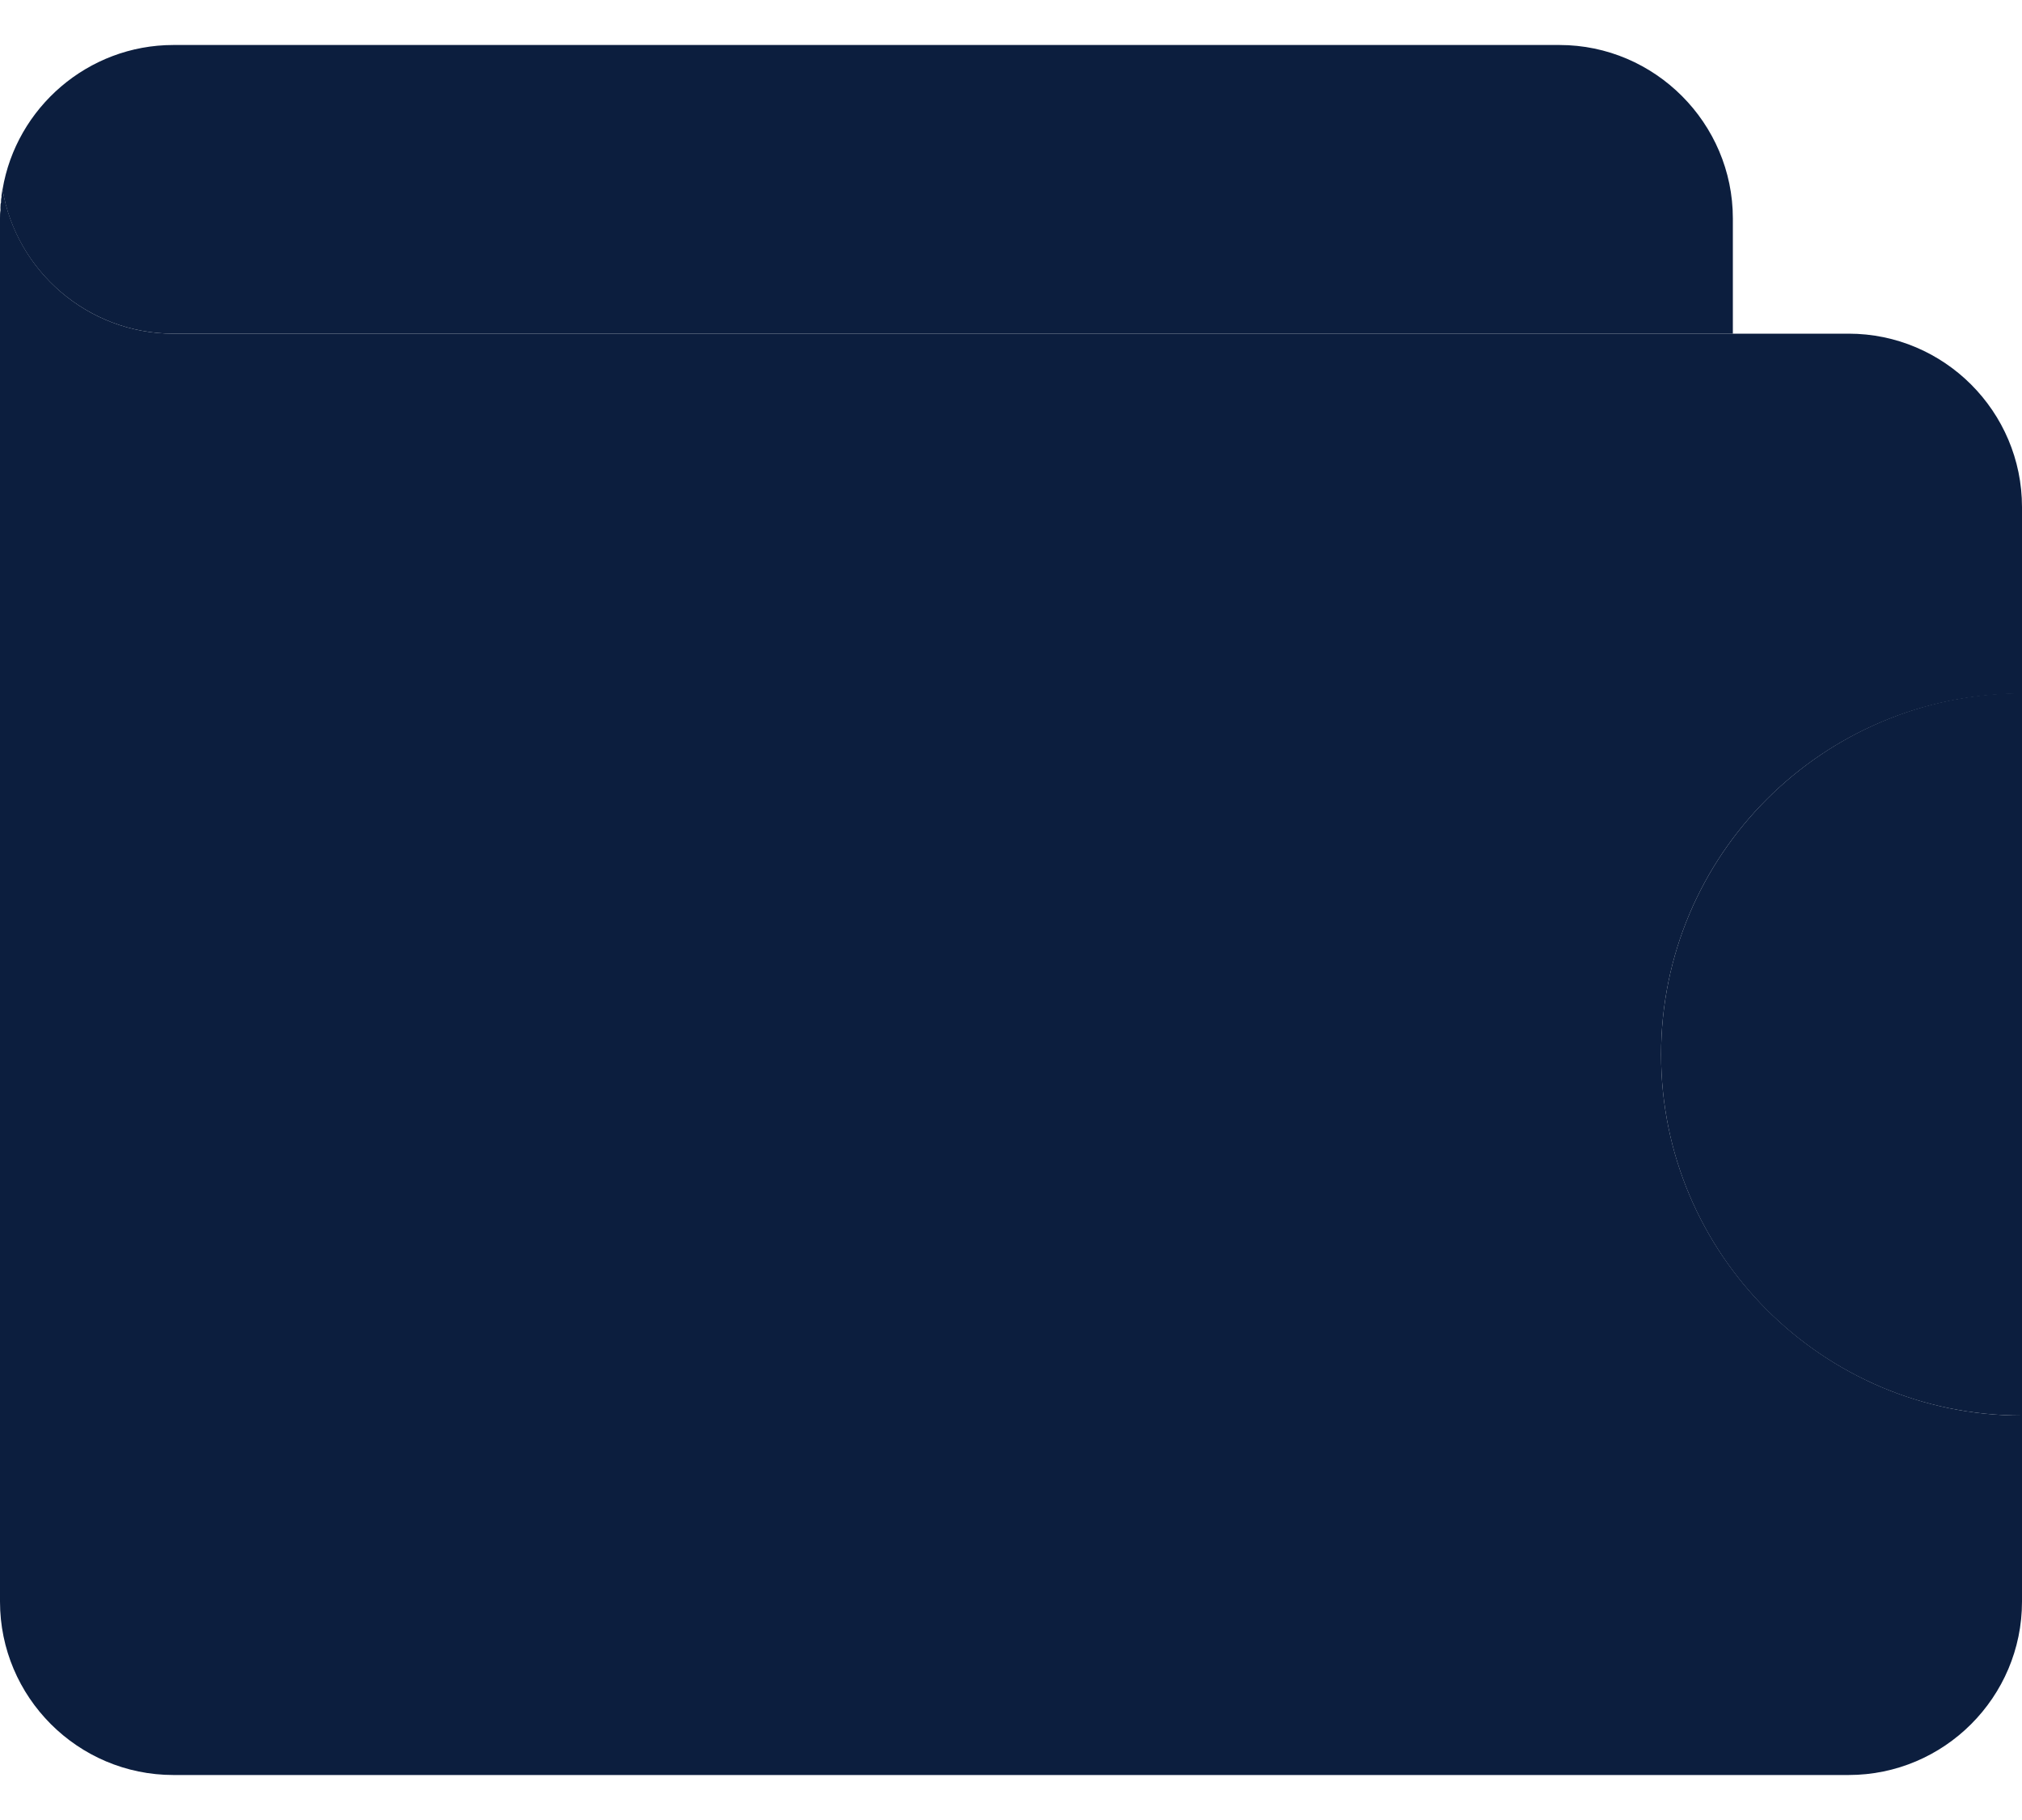
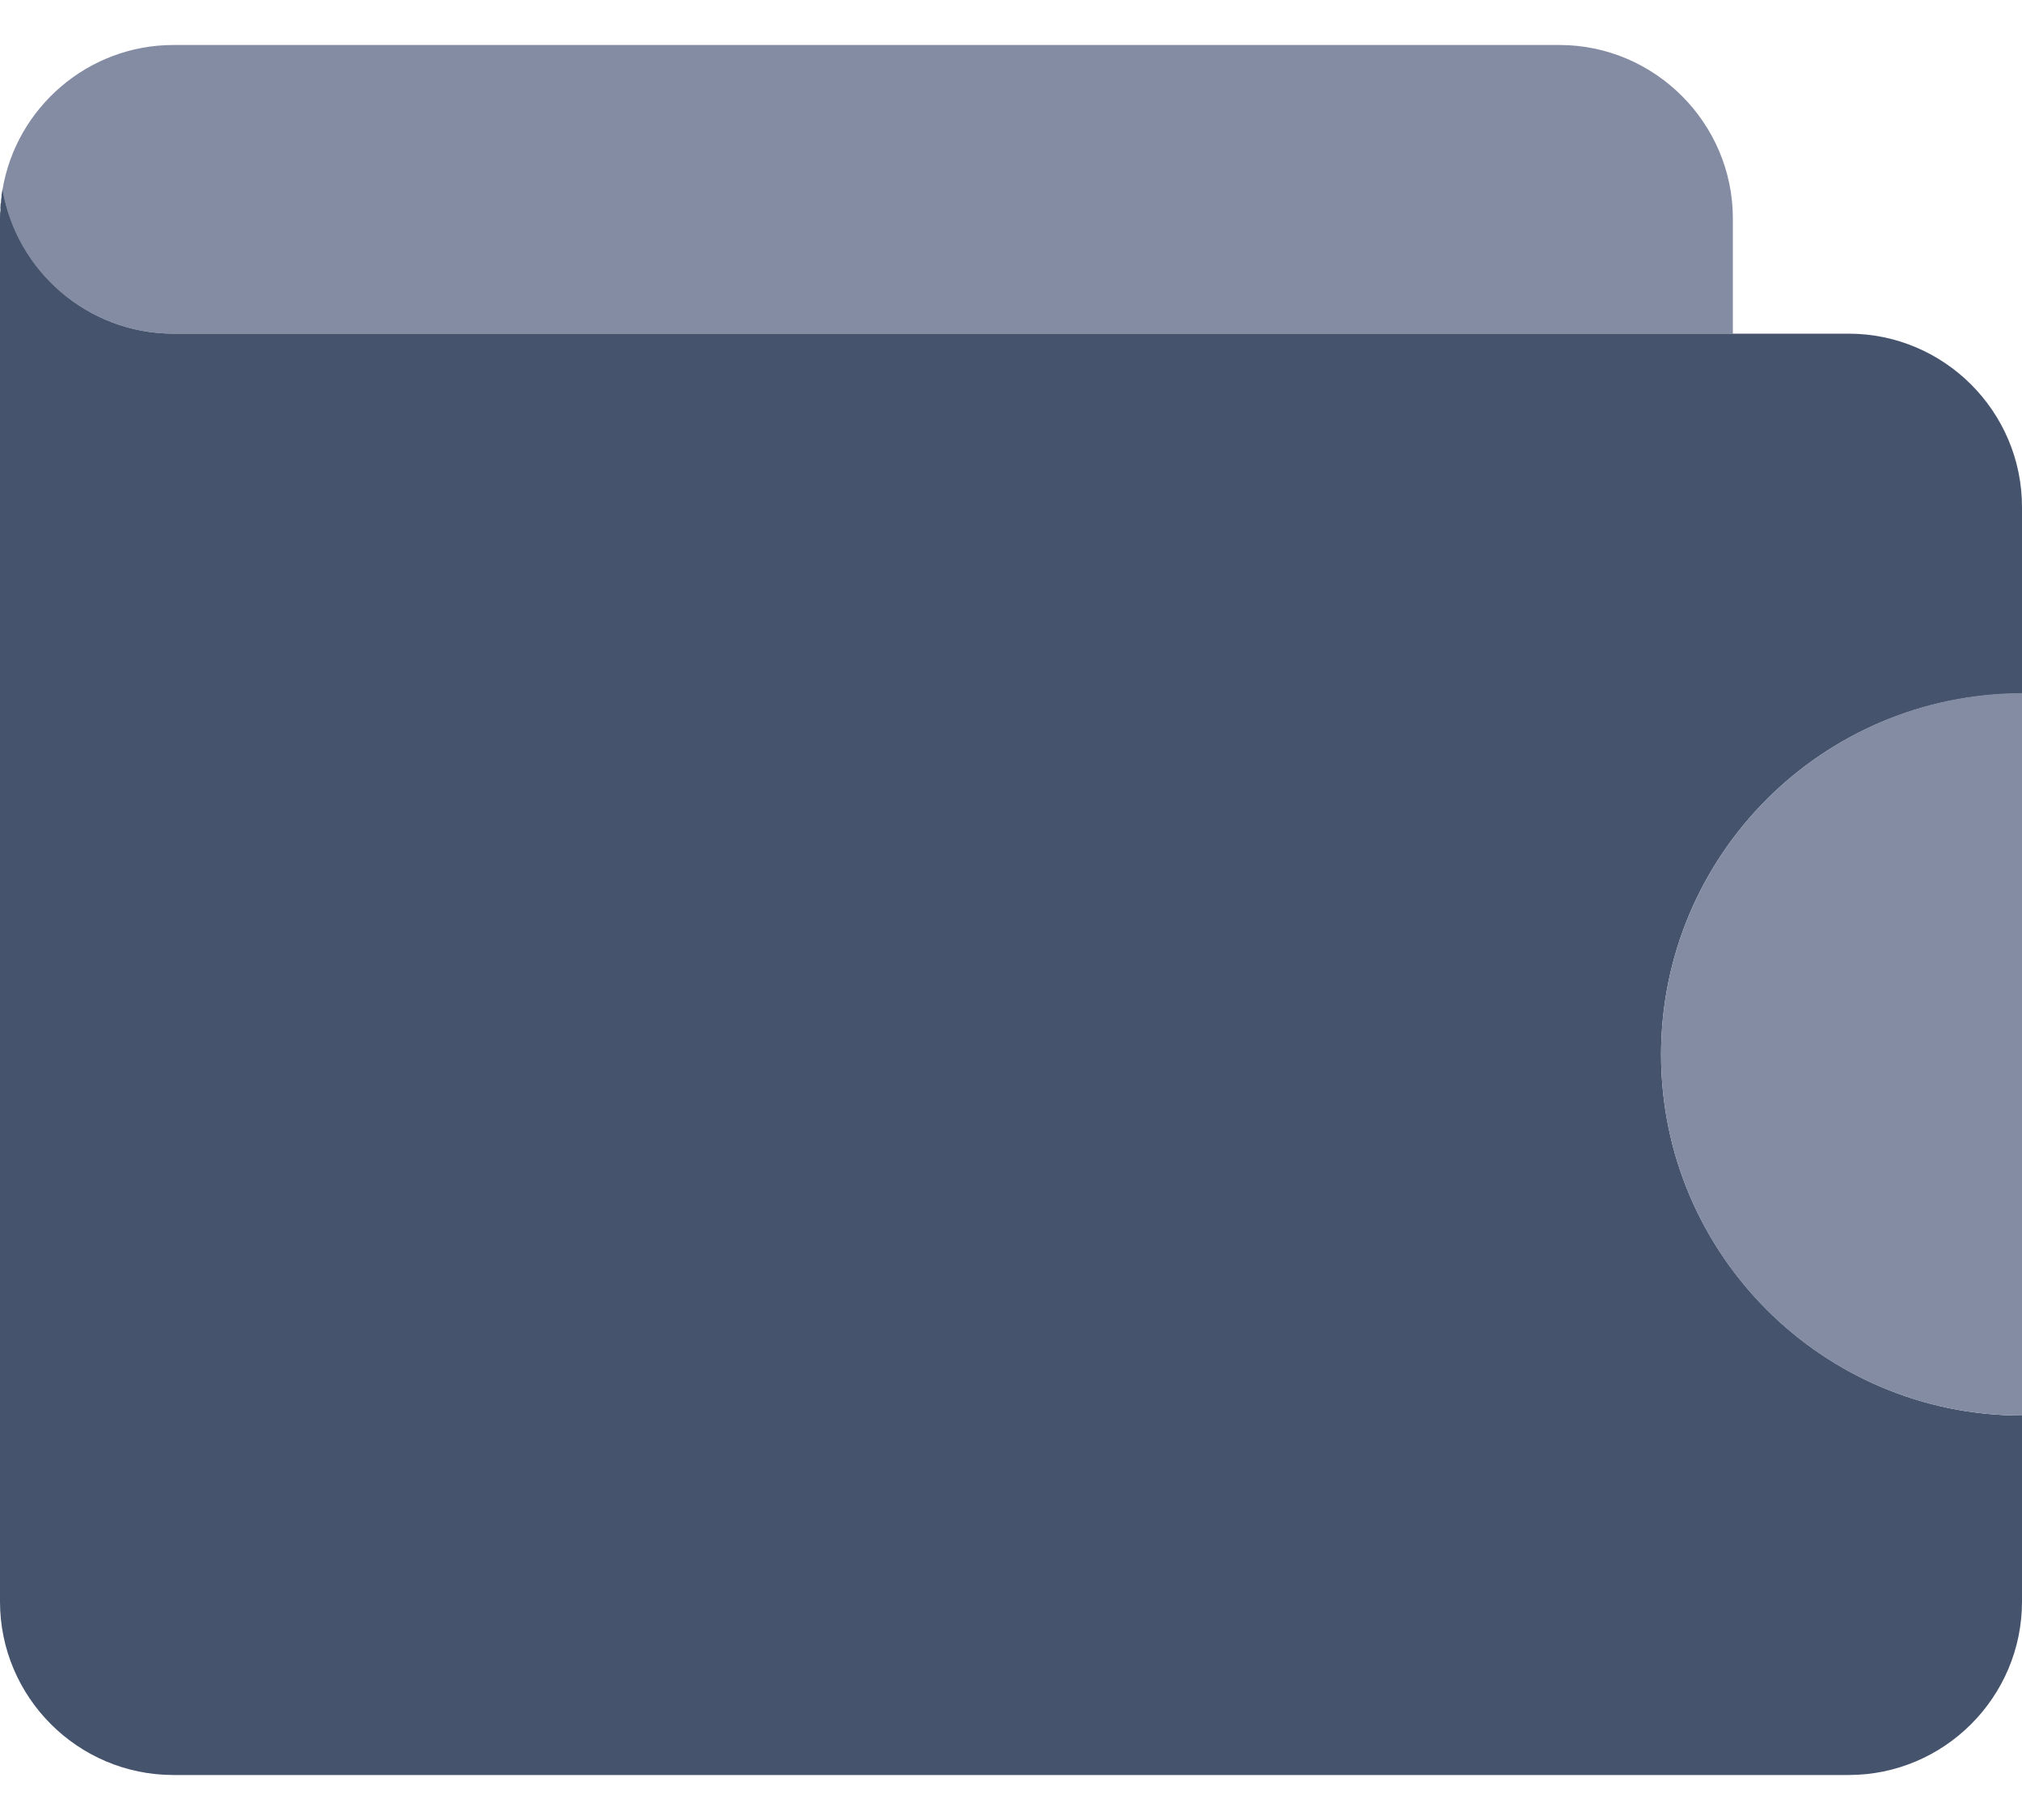
<svg xmlns="http://www.w3.org/2000/svg" height="36.0" viewBox="0 0 40.0 36.0" width="40.0">
-   <path d="M0.03,3.87c0.01,-0.04 0.01,-0.08 0.02,-0.12C0.04,3.78 0.04,3.83 0.03,3.87z" fill="#8997A5" />
-   <path d="M3.43,6.6h30.85V4.32c0,-1.88 -1.54,-3.43 -3.43,-3.43H3.43c-1.69,0 -3.11,1.24 -3.38,2.86C0.32,5.36 1.74,6.6 3.43,6.6z" fill="#0C1E3E" />
-   <path d="M0.02,4.01C0.02,3.97 0.02,3.94 0.03,3.9C0.02,3.94 0.02,3.97 0.02,4.01z" fill="#8997A5" />
-   <path d="M0,4.16c0,-0.03 0,-0.05 0,-0.08C0.01,4.1 0,4.13 0,4.16z" fill="#8997A5" />
-   <path d="M36.57,6.6h-2.29h-0H3.43c-1.69,0 -3.11,-1.24 -3.38,-2.86l0,0v0c-0.01,0.04 -0.01,0.08 -0.02,0.12C0.03,3.88 0.03,3.89 0.03,3.9C0.02,3.94 0.02,3.97 0.02,4.01C0.01,4.03 0.01,4.05 0.01,4.08c0,0.03 -0,0.05 -0,0.08C0,4.21 0,4.26 0,4.32v5.71v15.94v5.71c0,1.89 1.54,3.43 3.43,3.43H36.57c1.89,0 3.43,-1.54 3.43,-3.43v-3.68c-3.94,0 -7.14,-3.2 -7.14,-7.14s3.19,-7.14 7.14,-7.14v-3.69C40,8.14 38.46,6.6 36.57,6.6z" fill="#0C1E3E" />
-   <path d="M32.86,20.86c0,3.94 3.19,7.14 7.14,7.14v-0.18v-2.86v-8.39v-2.86C36.06,13.72 32.86,16.91 32.86,20.86z" fill="#0C1E3E" />
+   <path d="M0.03,3.87c0.01,-0.04 0.01,-0.08 0.02,-0.12C0.04,3.78 0.04,3.83 0.03,3.87z" fill="#45536D" />
+   <path d="M3.43,6.6h30.85V4.32c0,-1.88 -1.54,-3.43 -3.43,-3.43H3.43c-1.69,0 -3.11,1.24 -3.38,2.86C0.32,5.36 1.74,6.6 3.43,6.6z" fill="#848CA3" />
+   <path d="M0.02,4.01C0.02,3.97 0.02,3.94 0.03,3.9C0.02,3.94 0.02,3.97 0.02,4.01z" fill="#45536D" />
+   <path d="M0,4.16c0,-0.03 0,-0.05 0,-0.08C0.01,4.1 0,4.13 0,4.16z" fill="#45536D" />
+   <path d="M36.57,6.6h-2.29h-0H3.43c-1.69,0 -3.11,-1.24 -3.38,-2.86l0,0v0c-0.01,0.04 -0.01,0.08 -0.02,0.12C0.03,3.88 0.03,3.89 0.03,3.9C0.02,3.94 0.02,3.97 0.02,4.01C0.01,4.03 0.01,4.05 0.01,4.08c0,0.03 -0,0.05 -0,0.08C0,4.21 0,4.26 0,4.32v5.71v15.94v5.71c0,1.89 1.54,3.43 3.43,3.43H36.57c1.89,0 3.43,-1.54 3.43,-3.43v-3.68c-3.94,0 -7.14,-3.2 -7.14,-7.14s3.19,-7.14 7.14,-7.14v-3.69C40,8.14 38.46,6.6 36.57,6.6z" fill="#45536D" />
+   <path d="M32.86,20.86c0,3.94 3.19,7.14 7.14,7.14v-0.18v-2.86v-8.39v-2.86C36.06,13.72 32.86,16.91 32.86,20.86z" fill="#848CA3" />
</svg>
